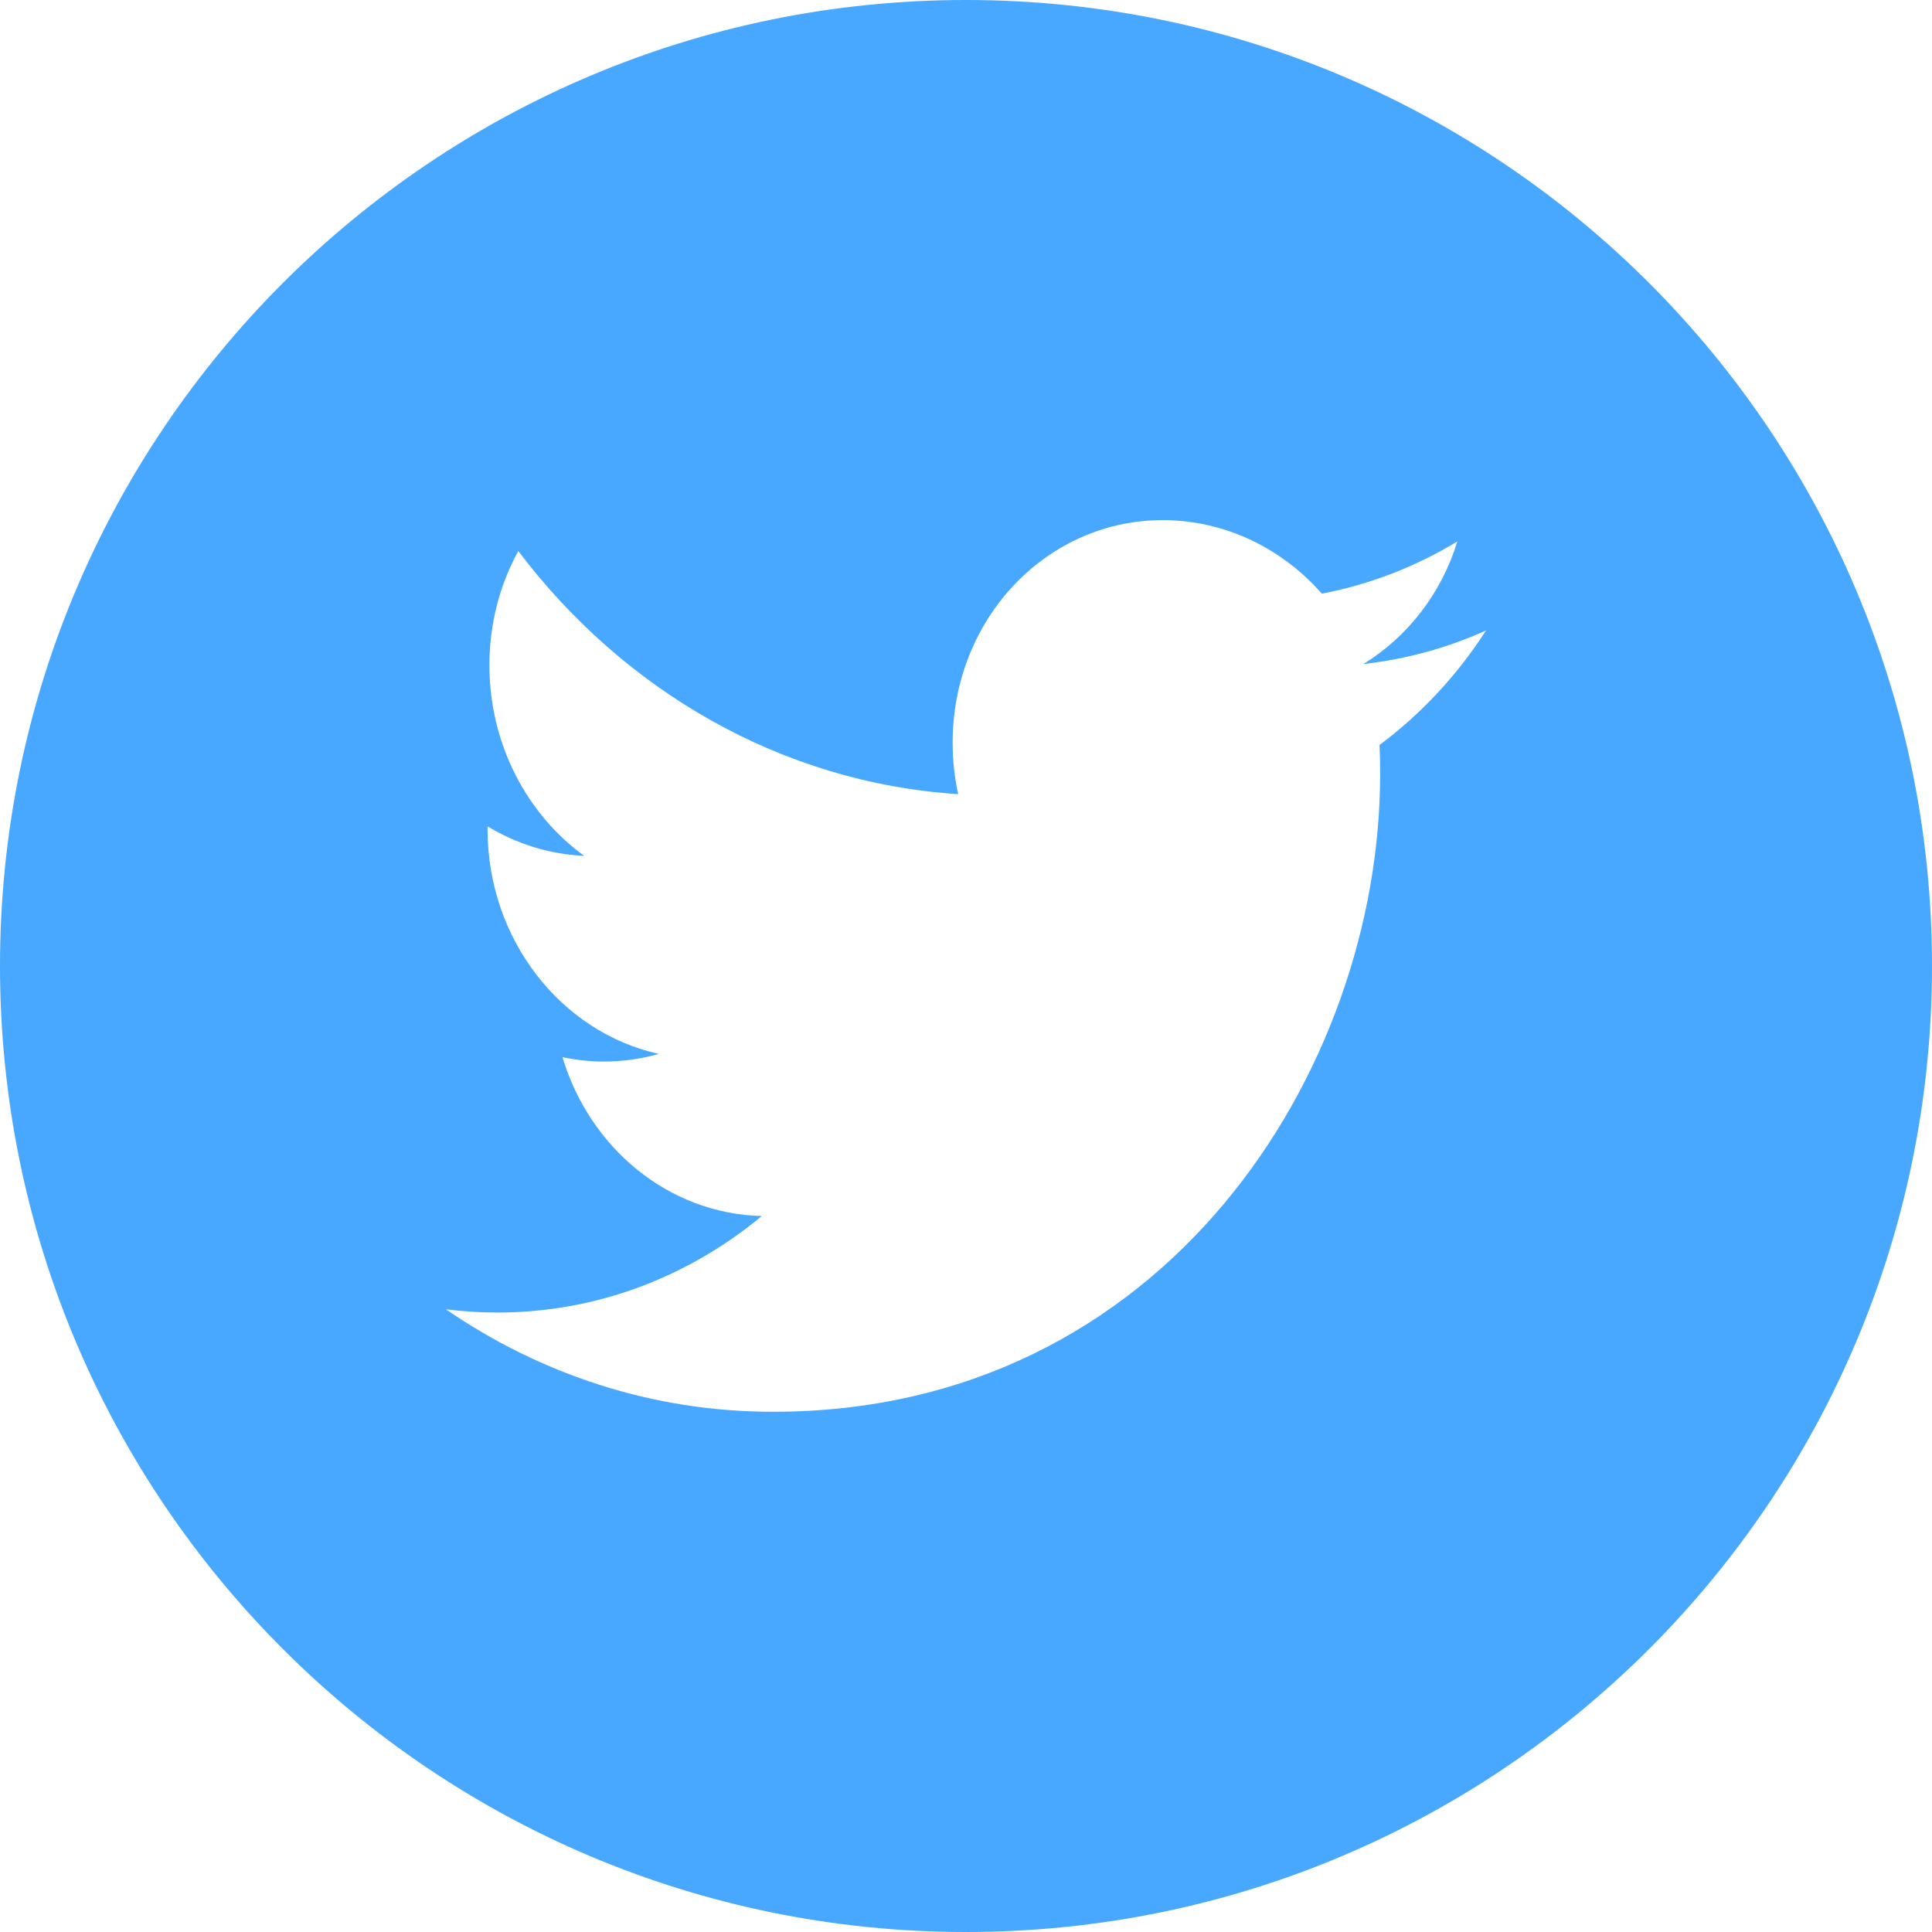
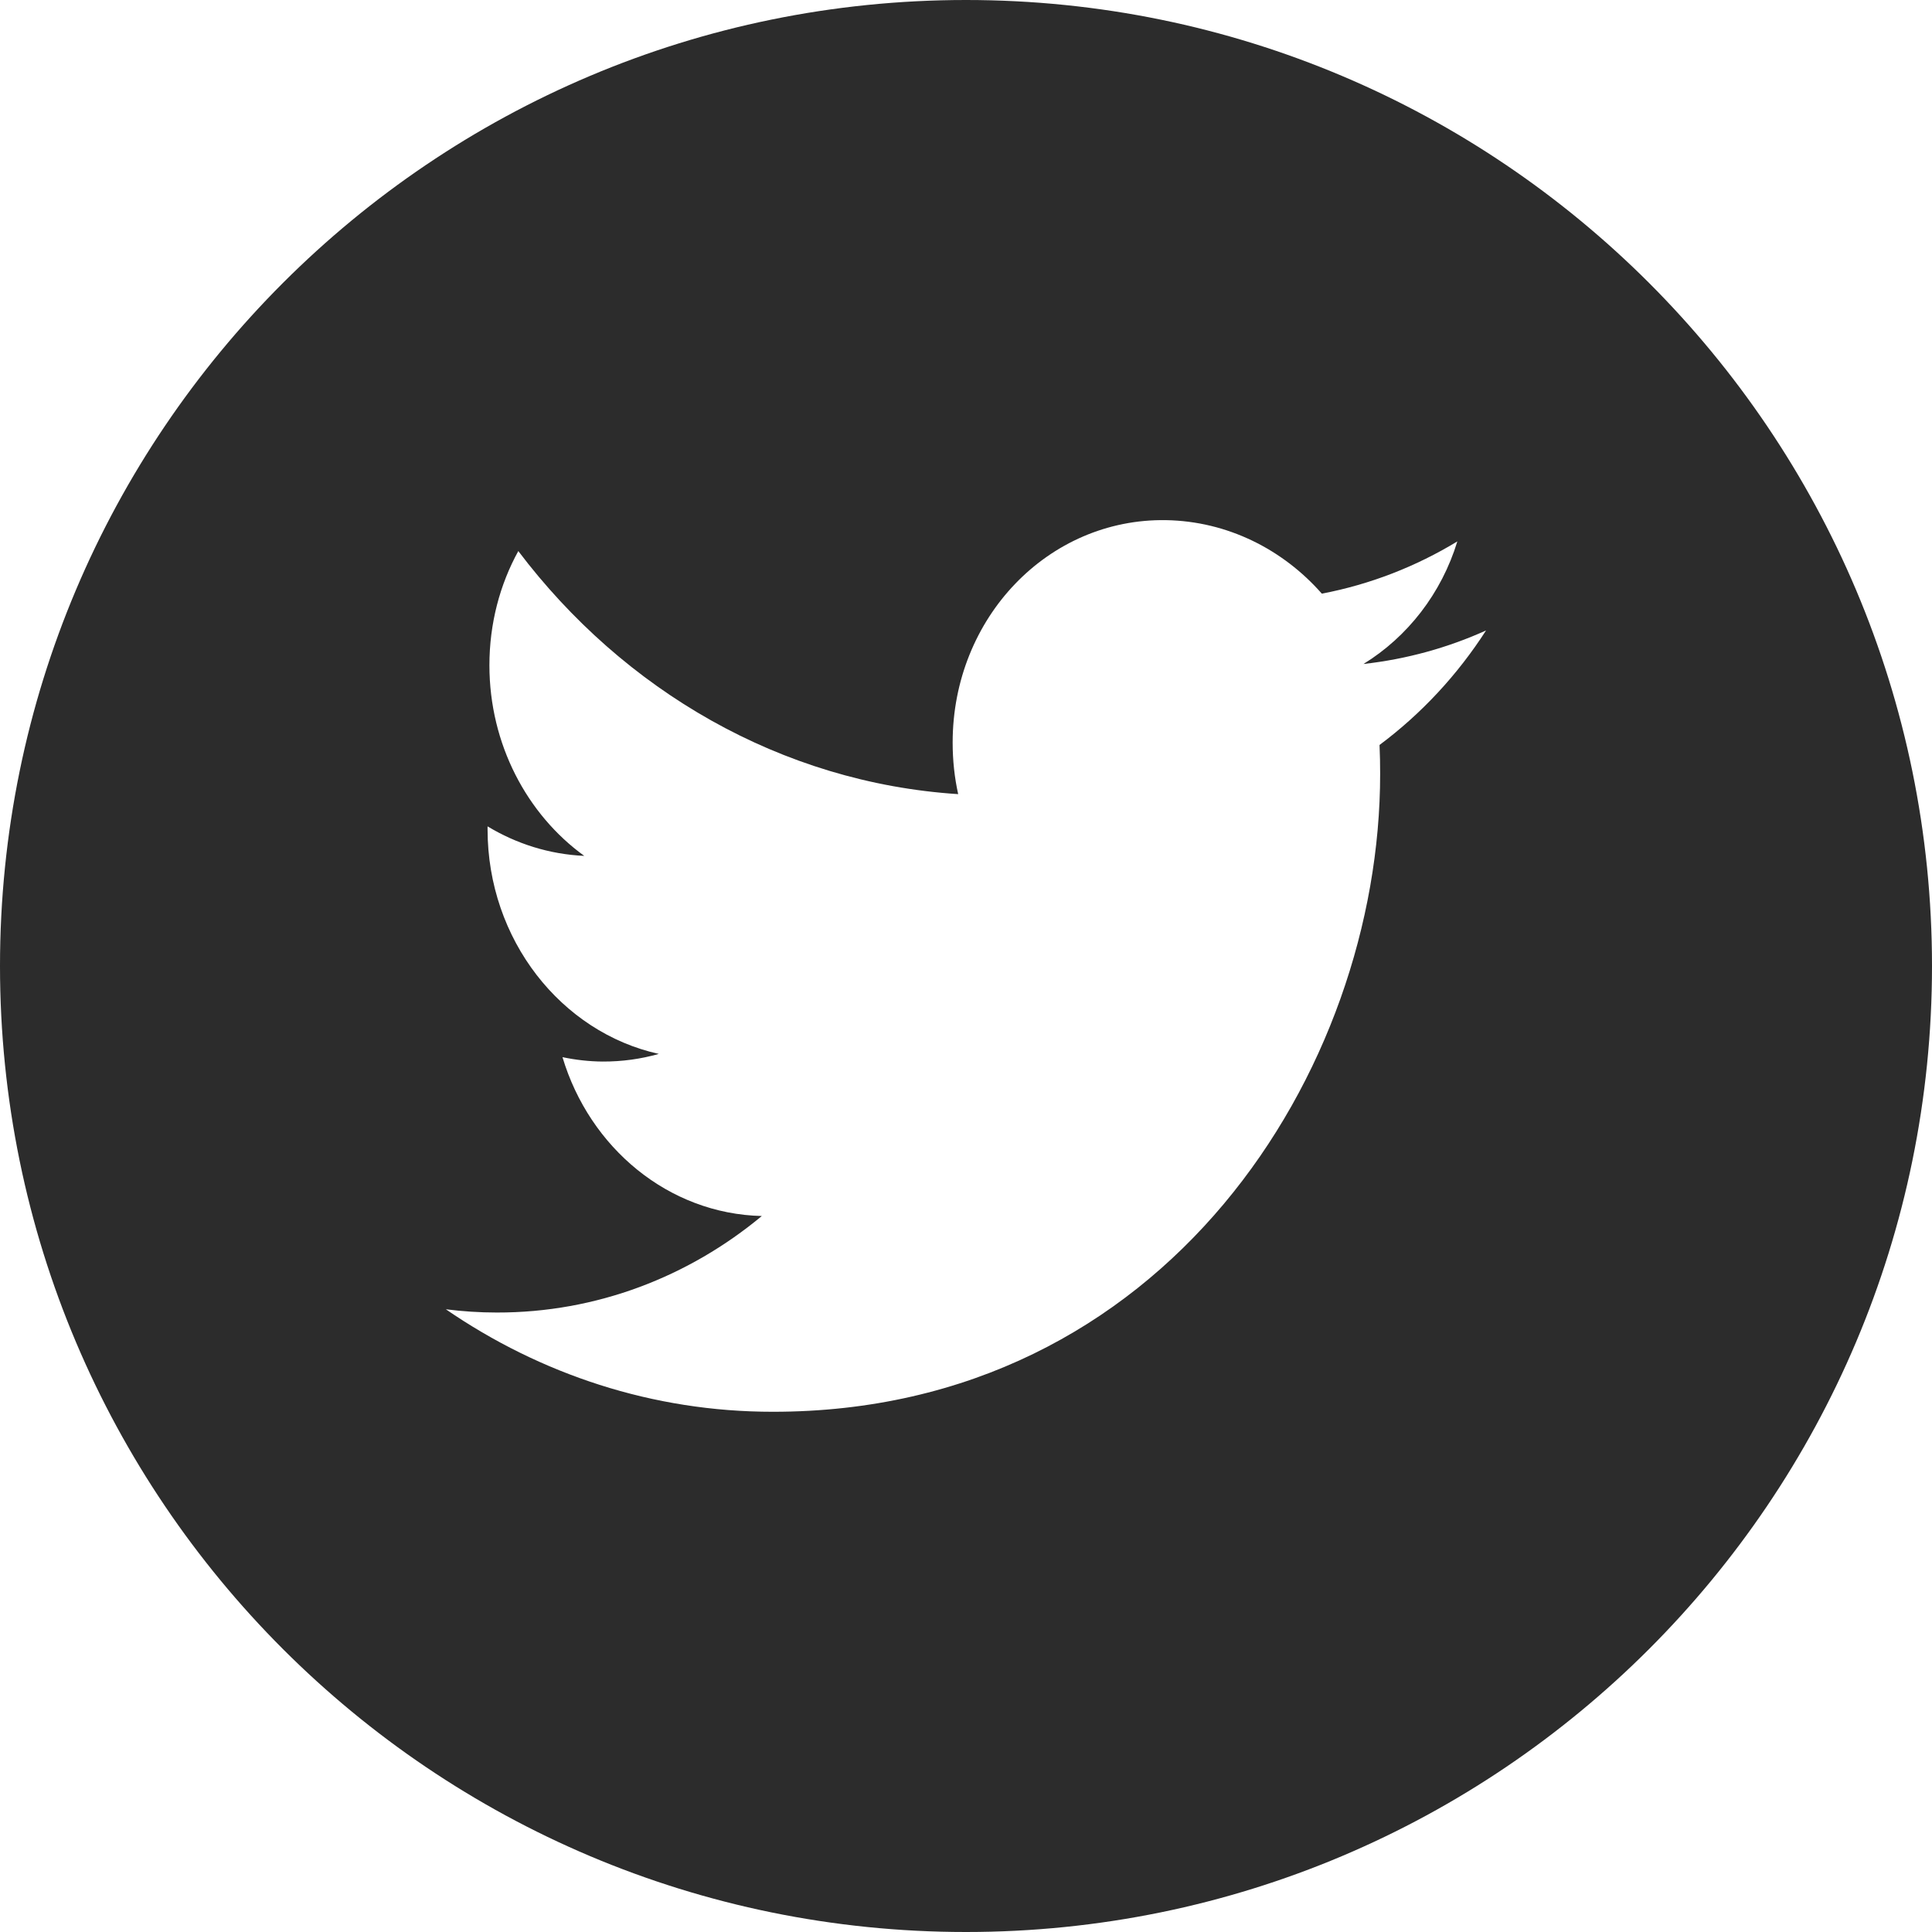
- <svg xmlns="http://www.w3.org/2000/svg" t="1663329815584" class="icon" viewBox="0 0 1024 1024" version="1.1" p-id="5286" width="200" height="200">
-   <path d="M1024 512c0-282.764-229.236-512-512-512C229.236 0 0 229.236 0 512s229.236 512 512 512C794.764 1024 1024 794.764 1024 512zM236.311 693.946c8.844 1.117 17.873 1.722 26.996 1.722 53.015 0.093 101.795-19.037 140.474-51.153-49.524-1.164-91.276-36.166-105.658-84.201 6.889 1.443 14.01 2.281 21.271 2.327 10.333 0.047 20.294-1.35 29.789-4.049-51.759-11.45-90.764-60.556-90.764-119.063 0-0.512 0-1.024 0-1.536 15.267 9.216 32.675 14.801 51.247 15.639C279.366 431.709 259.398 394.473 259.398 352.582c0-22.156 5.585-42.822 15.313-60.509 55.808 73.775 139.171 122.74 233.146 128.838-1.955-8.797-2.932-17.967-2.932-27.322 0-66.141 50.641-118.924 113.105-117.9 32.535 0.559 61.952 15.5 82.572 38.959 25.786-4.934 49.99-14.429 71.82-27.695-8.425 27.601-26.391 50.595-49.757 64.977 22.9-2.56 44.684-8.611 64.977-17.78-15.174 23.599-34.351 44.218-56.46 60.695 0.233 5.12 0.326 10.24 0.326 15.36 0 157.044-113.804 338.153-321.862 338.06C345.833 748.311 286.348 728.297 236.311 693.946z" p-id="5287" fill="#48a8ff" />
+ <svg xmlns="http://www.w3.org/2000/svg" t="1664532584996" class="icon" viewBox="0 0 1024 1024" version="1.1" p-id="2528" width="200" height="200">
+   <path d="M1024 512c0-282.764-229.236-512-512-512C229.236 0 0 229.236 0 512s229.236 512 512 512C794.764 1024 1024 794.764 1024 512zM236.311 693.946c8.844 1.117 17.873 1.722 26.996 1.722 53.015 0.093 101.795-19.037 140.474-51.153-49.524-1.164-91.276-36.166-105.658-84.201 6.889 1.443 14.01 2.281 21.271 2.327 10.333 0.047 20.294-1.35 29.789-4.049-51.759-11.45-90.764-60.556-90.764-119.063 0-0.512 0-1.024 0-1.536 15.267 9.216 32.675 14.801 51.247 15.639C279.366 431.709 259.398 394.473 259.398 352.582c0-22.156 5.585-42.822 15.313-60.509 55.808 73.775 139.171 122.74 233.146 128.838-1.955-8.797-2.932-17.967-2.932-27.322 0-66.141 50.641-118.924 113.105-117.9 32.535 0.559 61.952 15.5 82.572 38.959 25.786-4.934 49.99-14.429 71.82-27.695-8.425 27.601-26.391 50.595-49.757 64.977 22.9-2.56 44.684-8.611 64.977-17.78-15.174 23.599-34.351 44.218-56.46 60.695 0.233 5.12 0.326 10.24 0.326 15.36 0 157.044-113.804 338.153-321.862 338.06C345.833 748.311 286.348 728.297 236.311 693.946z" p-id="2529" fill="#2c2c2c" />
</svg>
